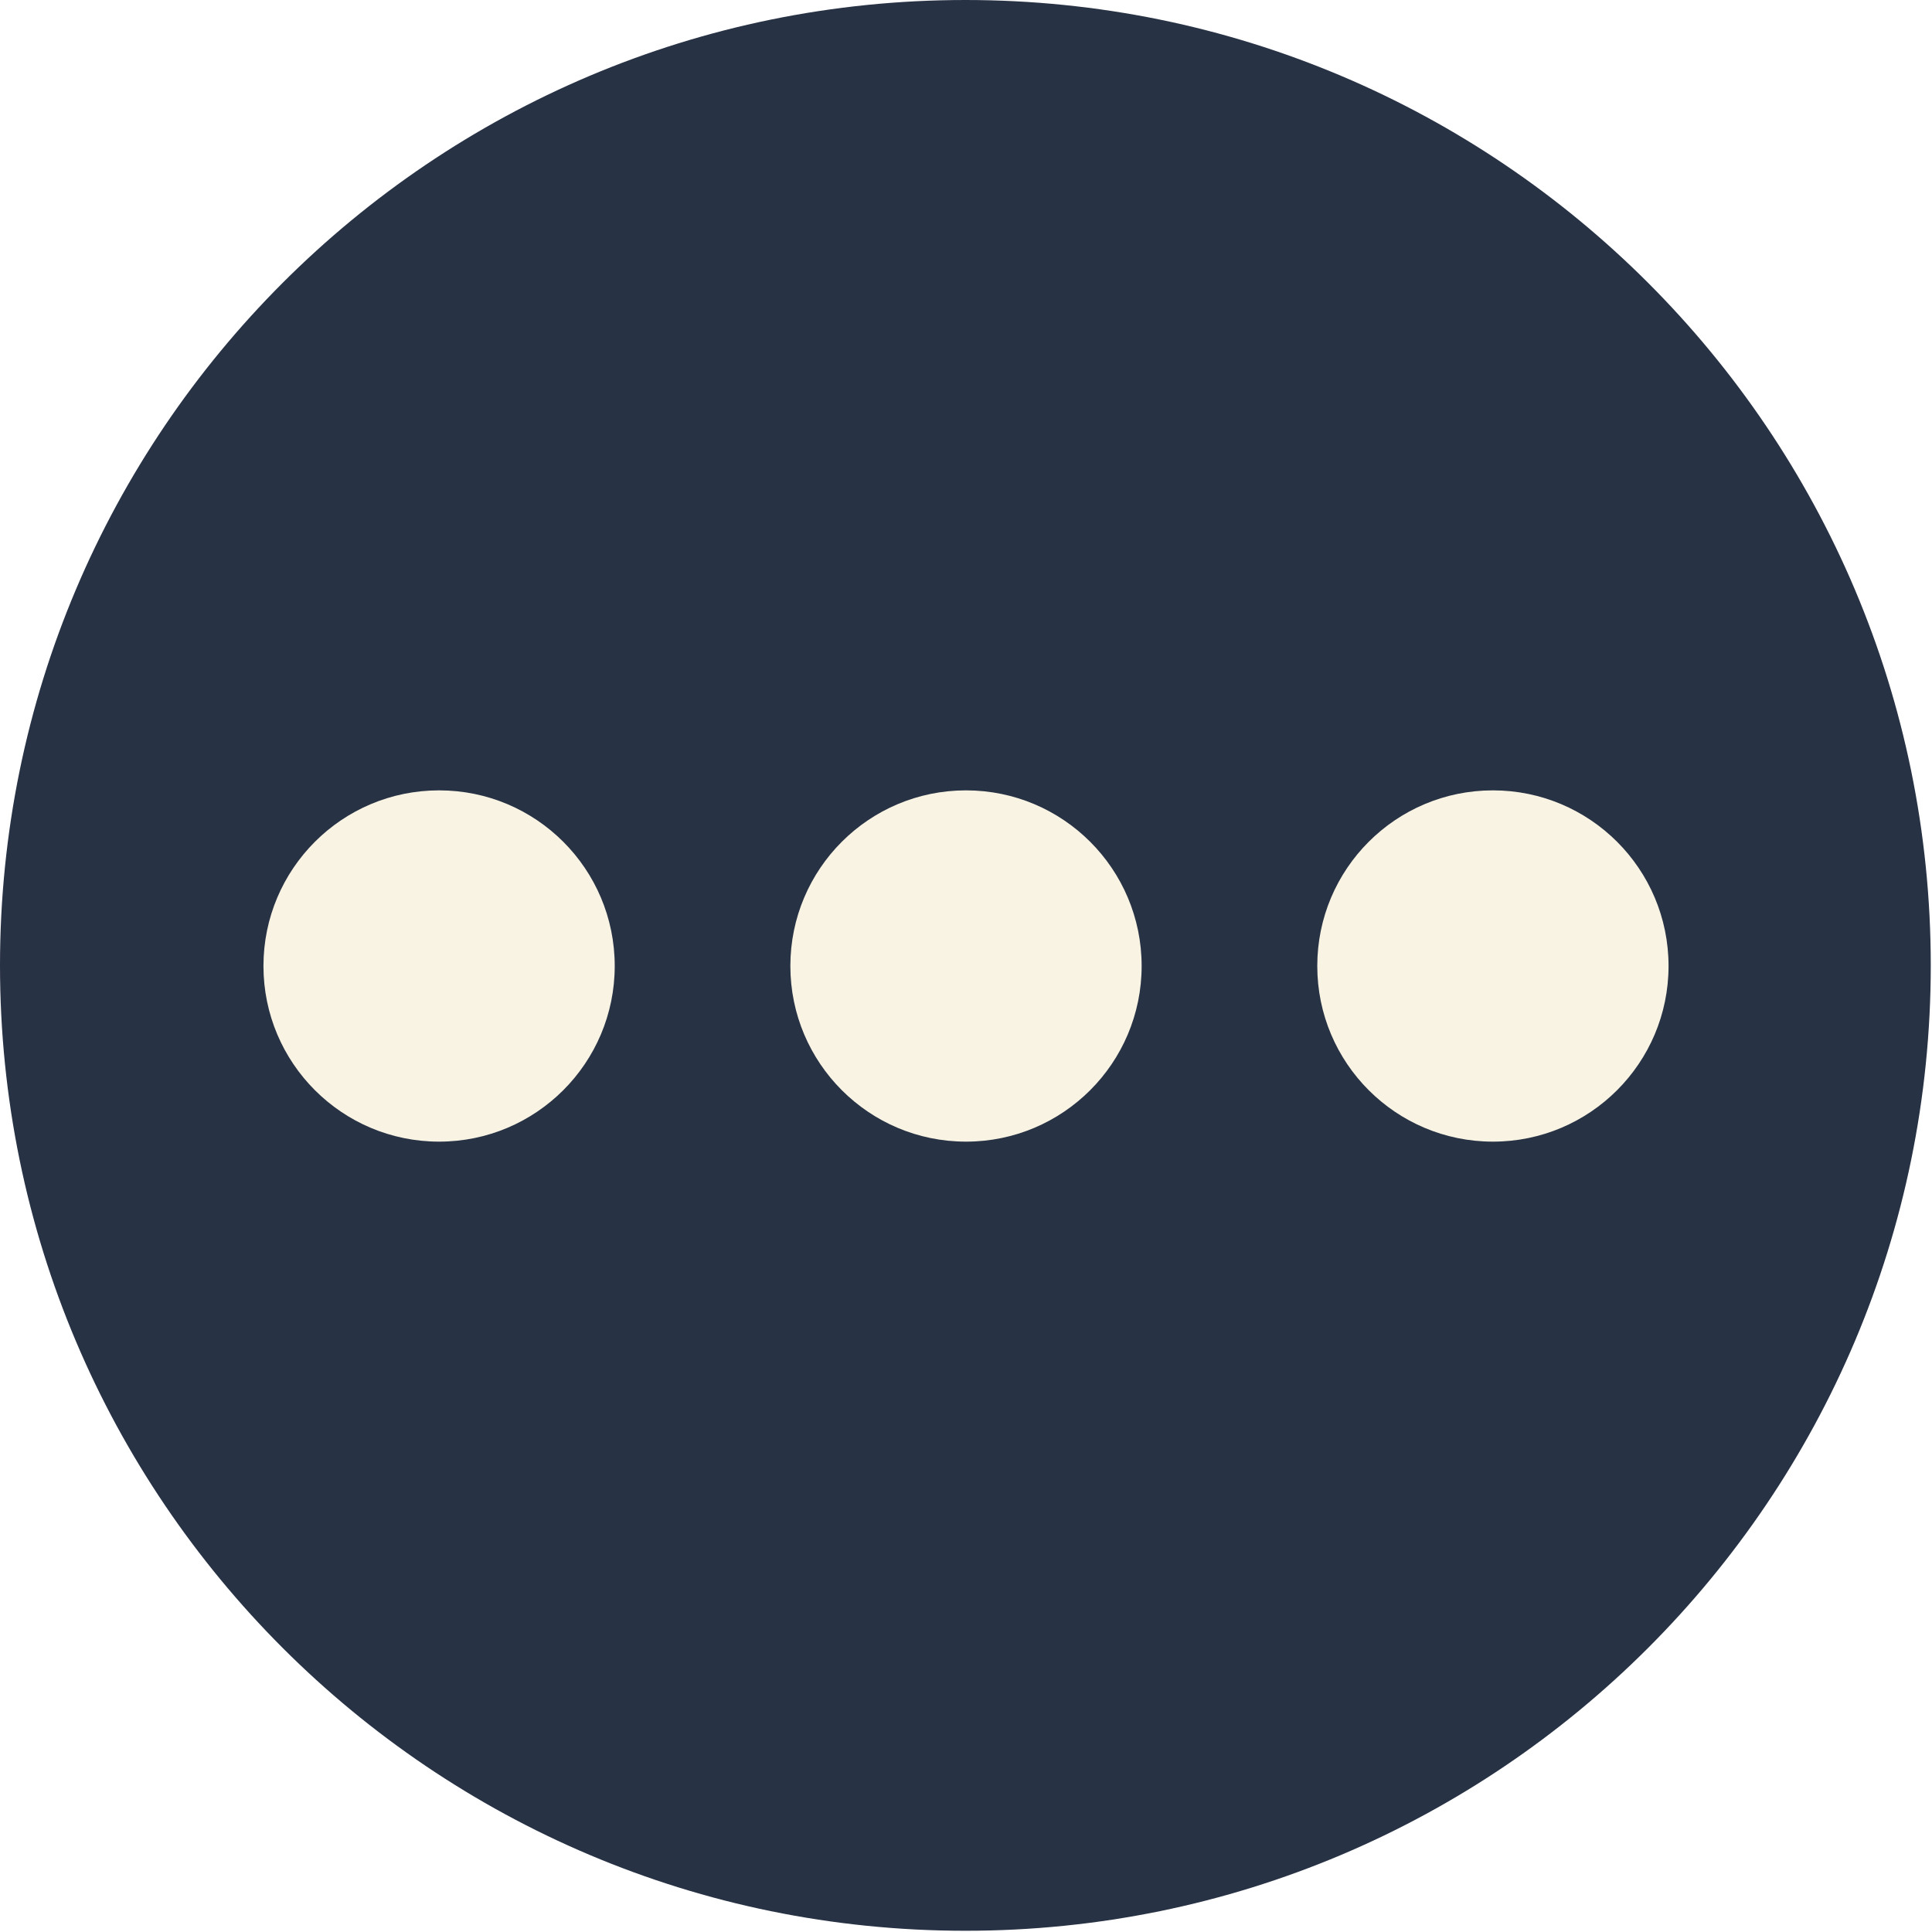
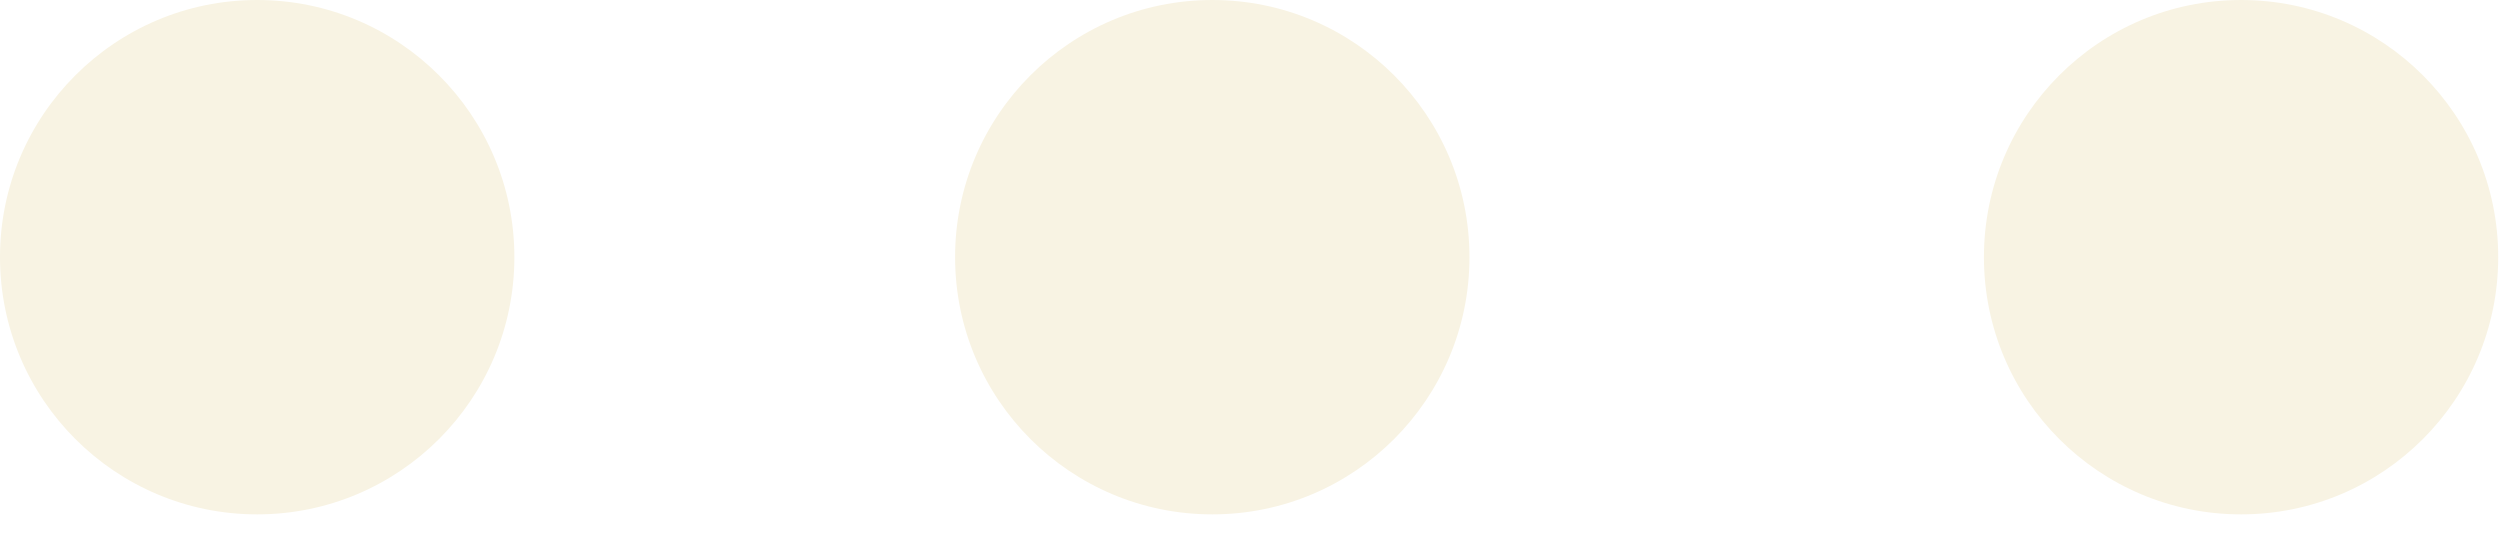
- <svg xmlns="http://www.w3.org/2000/svg" width="44" height="44" viewBox="0 0 44 44" fill="none">
-   <ellipse cx="21.986" cy="21.986" rx="21.986" ry="21.986" fill="#283245" />
-   <path fill-rule="evenodd" clip-rule="evenodd" d="M22 18C19.791 18 18 19.79 18 22C18 24.209 19.791 26 22 26C24.209 26 26 24.209 26 22C26 19.79 24.209 18 22 18ZM34 18C31.791 18 30 19.79 30 22C30 24.209 31.791 26 34 26C36.209 26 38 24.209 38 22C38 19.79 36.209 18 34 18ZM10 18C7.791 18 6 19.79 6 22C6 24.209 7.791 26 10 26C12.209 26 14 24.209 14 22C14 19.79 12.209 18 10 18Z" fill="#F8F3E3" />
+ <svg xmlns="http://www.w3.org/2000/svg" width="28" height="6" viewBox="0 0 28 6" fill="none">
+   <path d="M2.88 5.8651e-05C4.471 5.8651e-05 5.761 1.29 5.761 2.88C5.761 4.471 4.471 5.761 2.88 5.761C1.29 5.761 0 4.471 0 2.88C0 1.29 1.29 5.8651e-05 2.88 5.8651e-05Z" fill="#F8F3E3" />
+   <path d="M13.578 5.8651e-05C15.168 5.8651e-05 16.458 1.29 16.458 2.88C16.458 4.471 15.168 5.761 13.578 5.761C11.987 5.761 10.697 4.471 10.697 2.88C10.697 1.29 11.987 5.8651e-05 13.578 5.8651e-05Z" fill="#F8F3E3" />
+   <path d="M25.1 5.8651e-05C26.691 5.8651e-05 27.98 1.29 27.98 2.88C27.98 4.471 26.691 5.761 25.1 5.761C23.509 5.761 22.22 4.471 22.22 2.88C22.22 1.29 23.509 5.8651e-05 25.1 5.8651e-05Z" fill="#F8F3E3" />
</svg>
